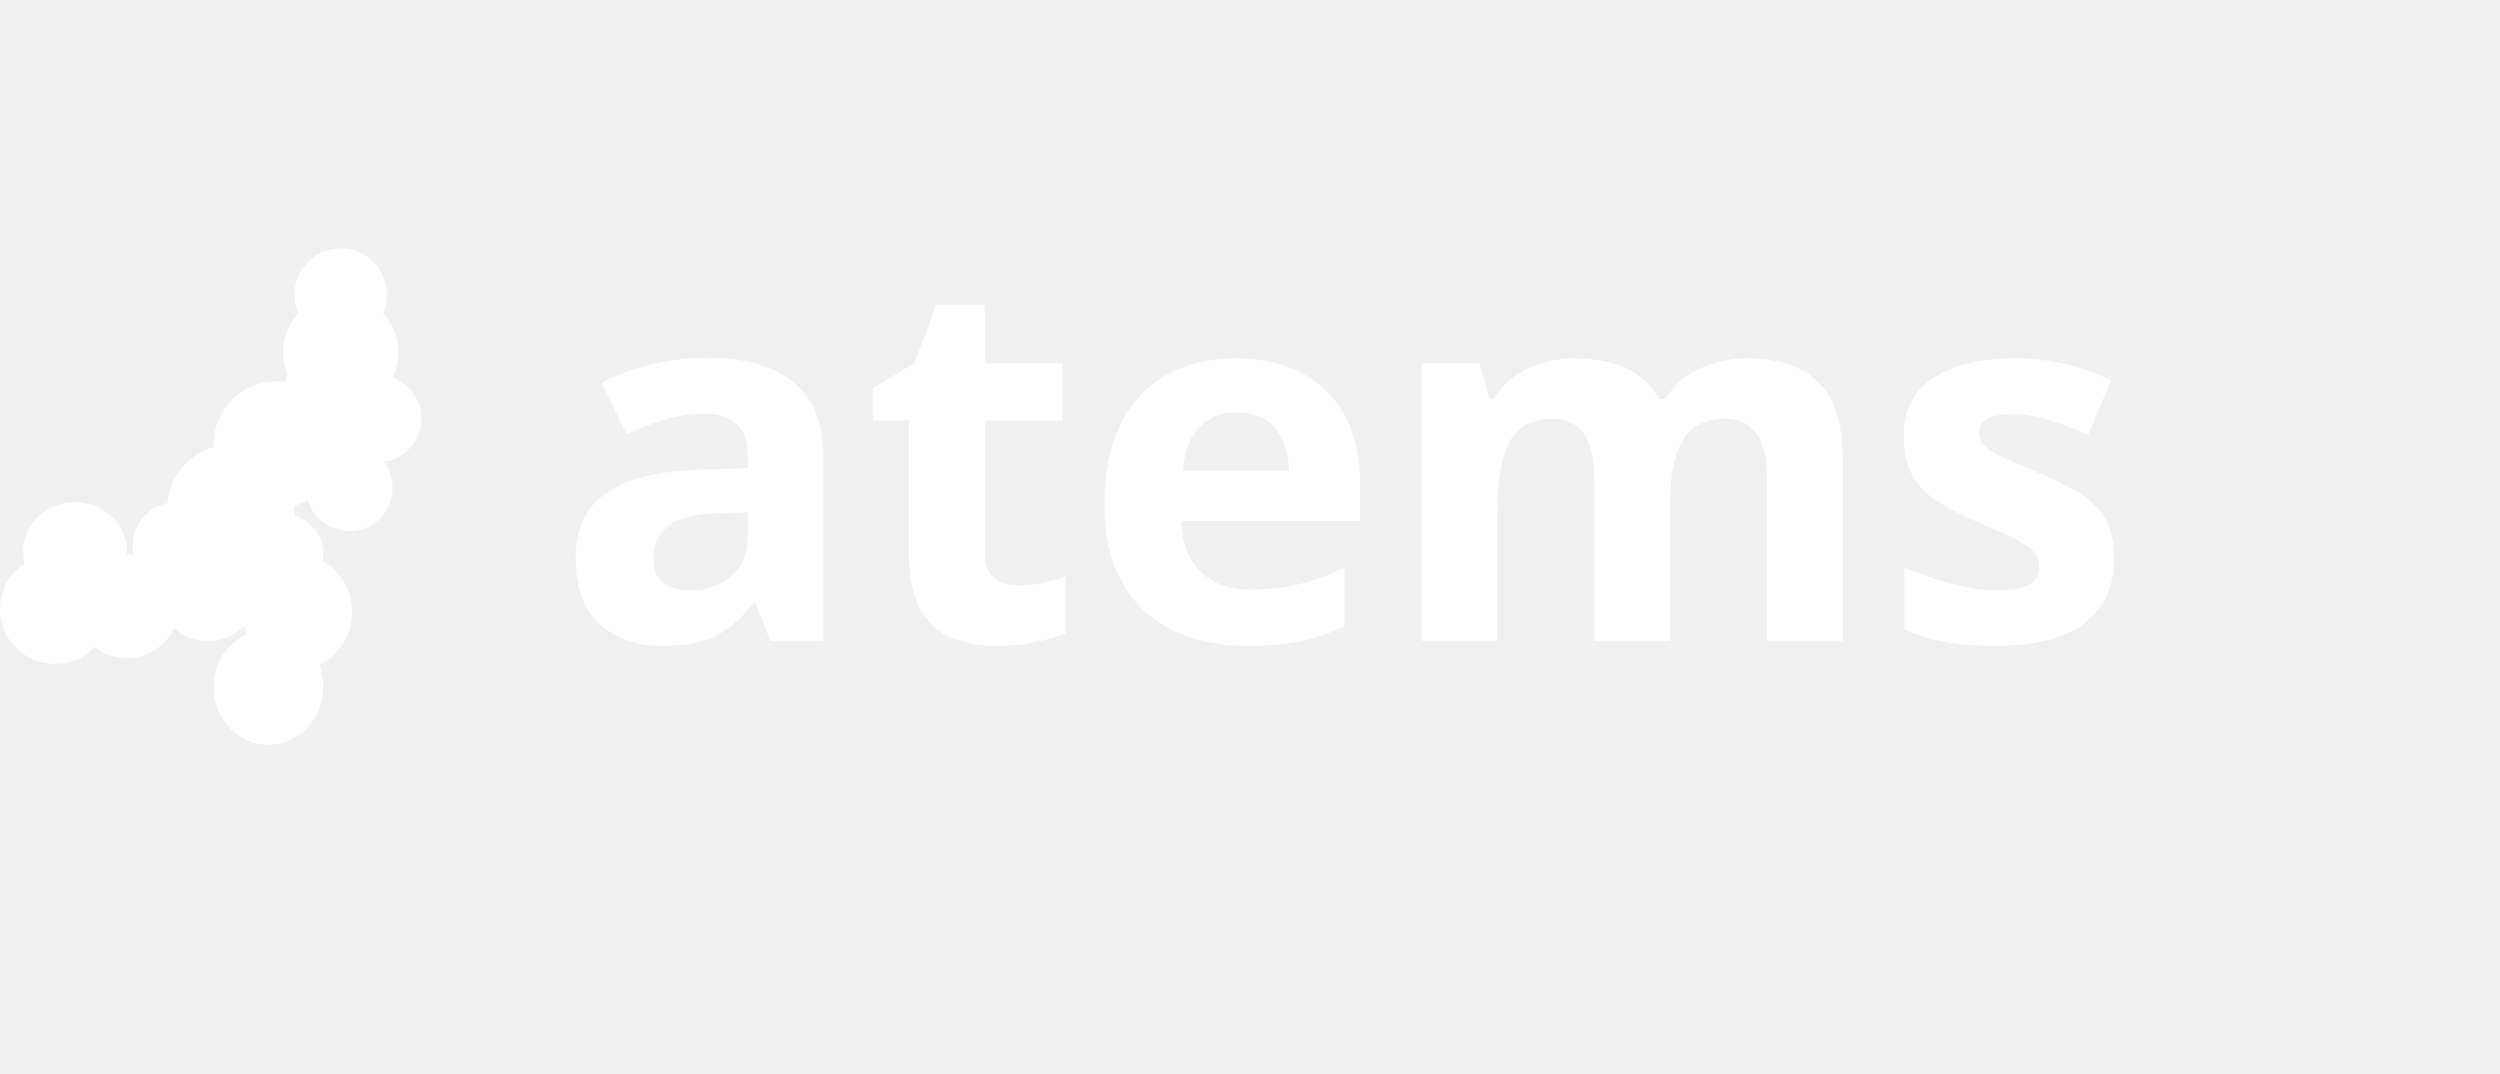
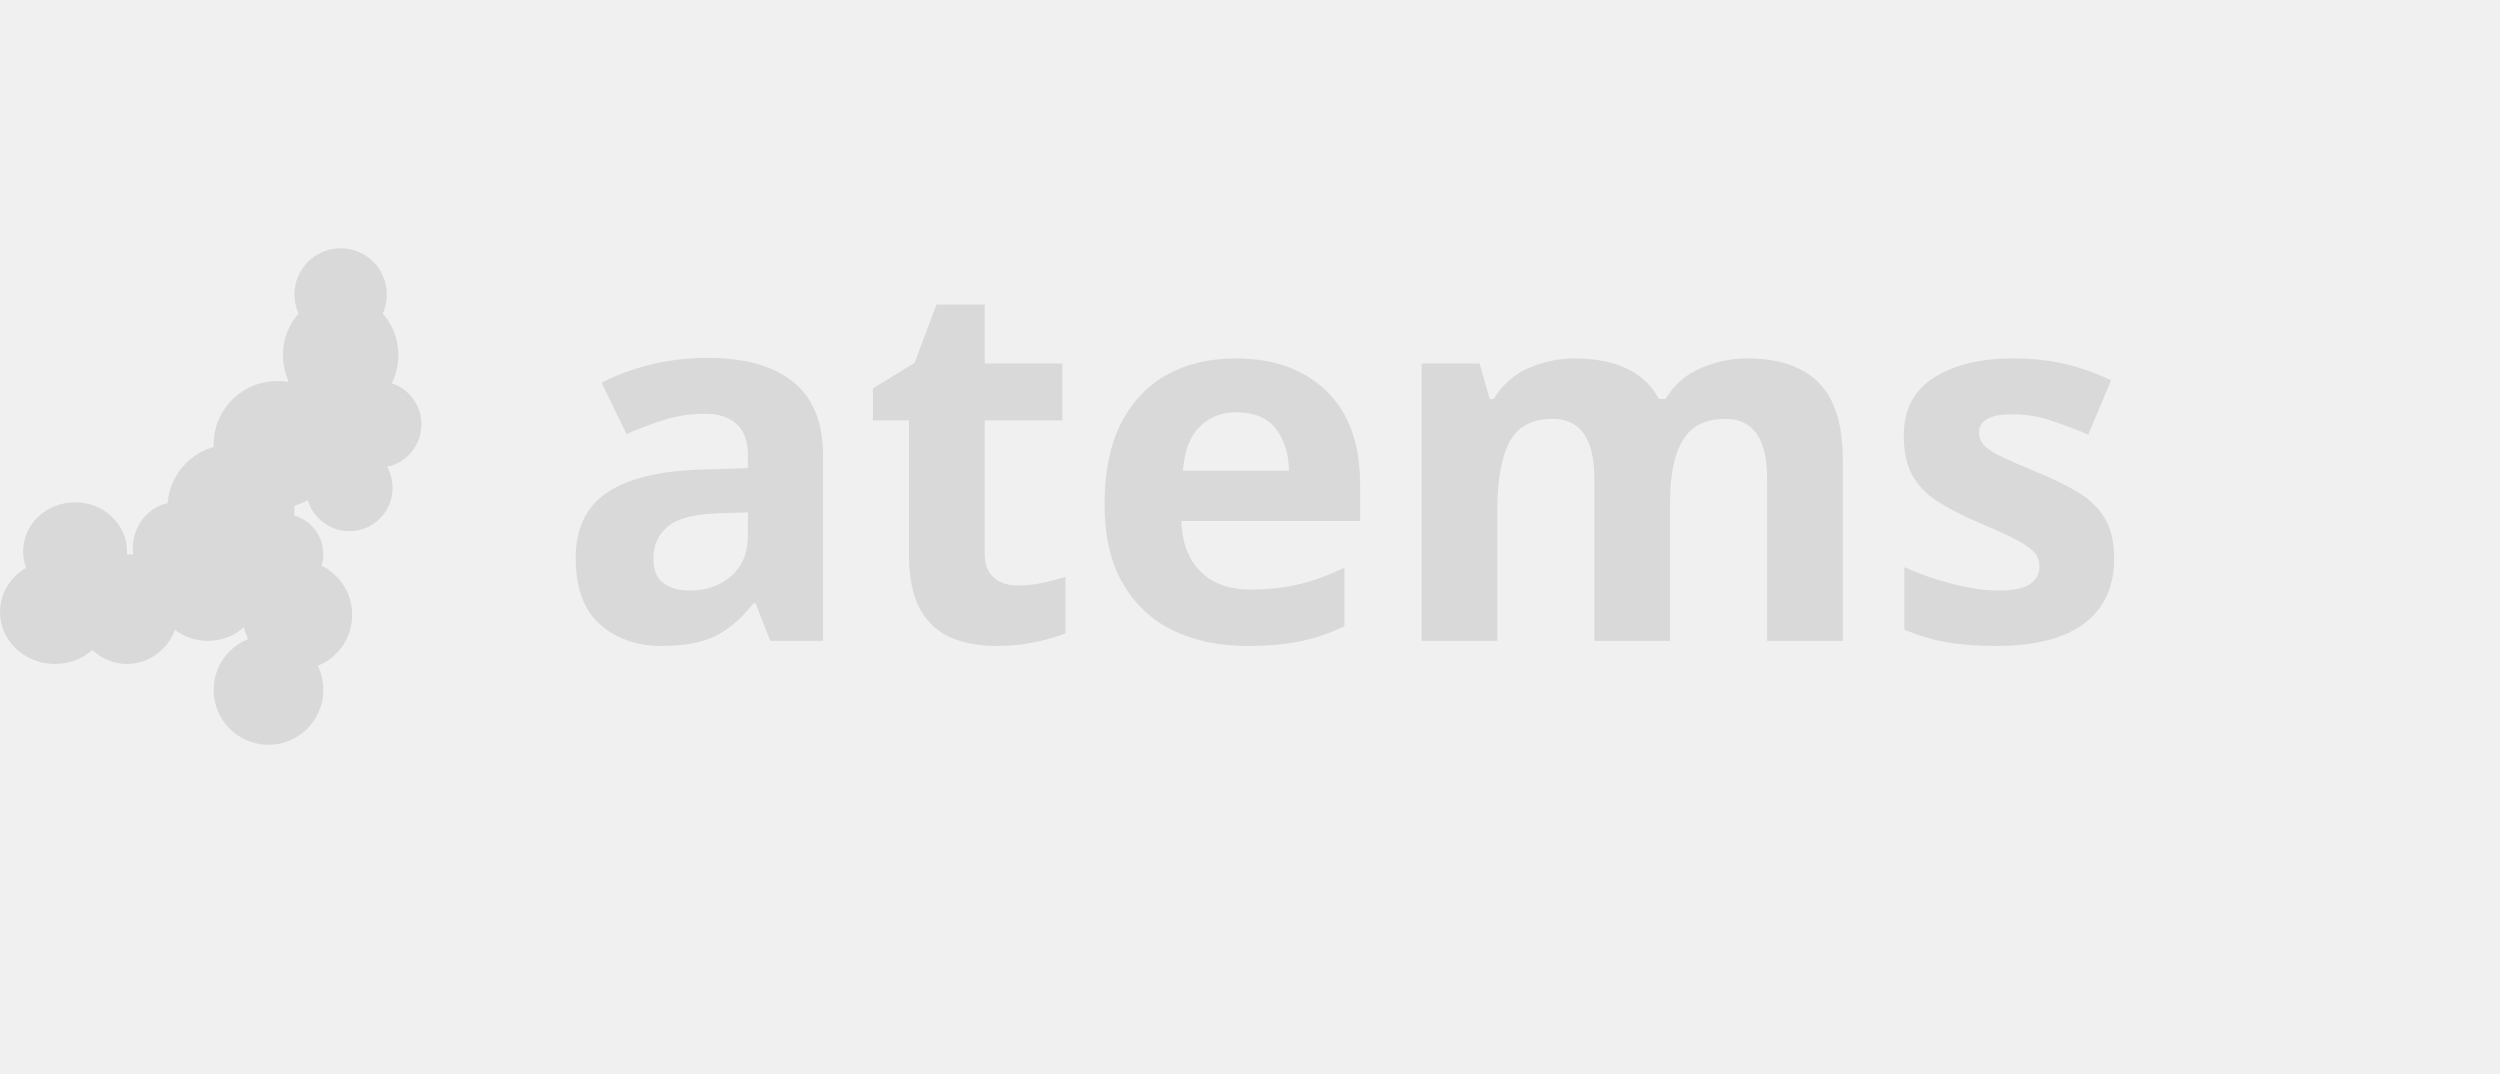
<svg xmlns="http://www.w3.org/2000/svg" width="433" height="186" overflow="hidden">
  <defs>
    <clipPath id="clip0">
-       <rect x="411" y="495" width="433" height="186" />
+       <rect x="411" y="532" width="433" height="186" />
    </clipPath>
  </defs>
-   <g clip-path="url(#clip0)" transform="translate(-411 -495)">
-     <text fill="#FFFFFF" font-family="Montserrat,Montserrat_MSFontService,sans-serif" font-weight="600" font-size="88" transform="translate(507.011 606)">atems</text>
-     <path d="M462 546C462 541.582 465.582 538 470 538 474.418 538 478 541.582 478 546 478 550.418 474.418 554 470 554 465.582 554 462 550.418 462 546Z" fill="#FFFFFF" fill-rule="evenodd" />
-     <path d="M460 556C460 550.477 464.477 546 470 546 475.523 546 480 550.477 480 556 480 561.523 475.523 566 470 566 464.477 566 460 561.523 460 556Z" fill="#FFFFFF" fill-rule="evenodd" />
-     <path d="M469 567.5C469 563.358 472.358 560 476.5 560 480.642 560 484 563.358 484 567.5 484 571.642 480.642 575 476.5 575 472.358 575 469 571.642 469 567.5Z" fill="#FFFFFF" fill-rule="evenodd" />
-     <path d="M464 579.5C464 575.358 467.358 572 471.5 572 475.642 572 479 575.358 479 579.5 479 583.642 475.642 587 471.5 587 467.358 587 464 583.642 464 579.5Z" fill="#FFFFFF" fill-rule="evenodd" />
-     <path d="M448 572C448 565.925 452.925 561 459 561 465.075 561 470 565.925 470 572 470 578.075 465.075 583 459 583 452.925 583 448 578.075 448 572Z" fill="#FFFFFF" fill-rule="evenodd" />
-     <path d="M448 614C448 608.477 452.253 604 457.5 604 462.747 604 467 608.477 467 614 467 619.523 462.747 624 457.5 624 452.253 624 448 619.523 448 614Z" fill="#FFFFFF" fill-rule="evenodd" />
-     <path d="M453 601C453 595.477 457.253 591 462.5 591 467.747 591 472 595.477 472 601 472 606.523 467.747 611 462.5 611 457.253 611 453 606.523 453 601Z" fill="#FFFFFF" fill-rule="evenodd" />
-     <path d="M453 591C453 587.134 456.134 584 460 584 463.866 584 467 587.134 467 591 467 594.866 463.866 598 460 598 456.134 598 453 594.866 453 591Z" fill="#FFFFFF" fill-rule="evenodd" />
-     <path d="M440 583C440 576.925 444.925 572 451 572 457.075 572 462 576.925 462 583 462 589.075 457.075 594 451 594 444.925 594 440 589.075 440 583Z" fill="#FFFFFF" fill-rule="evenodd" />
-     <path d="M438 597C438 592.029 442.029 588 447 588 451.971 588 456 592.029 456 597 456 601.971 451.971 606 447 606 442.029 606 438 601.971 438 597Z" fill="#FFFFFF" fill-rule="evenodd" />
-     <path d="M442 584.5C442 579.806 446.029 576 451 576 455.971 576 460 579.806 460 584.5 460 589.194 455.971 593 451 593 446.029 593 442 589.194 442 584.5Z" fill="#FFFFFF" fill-rule="evenodd" />
-     <path d="M415 590.5C415 585.806 419.029 582 424 582 428.971 582 433 585.806 433 590.5 433 595.194 428.971 599 424 599 419.029 599 415 595.194 415 590.5Z" fill="#FFFFFF" fill-rule="evenodd" />
-     <path d="M424 600C424 595.029 428.029 591 433 591 437.971 591 442 595.029 442 600 442 604.971 437.971 609 433 609 428.029 609 424 604.971 424 600Z" fill="#FFFFFF" fill-rule="evenodd" />
-     <path d="M434 589.5C434 585.358 437.358 582 441.5 582 445.642 582 449 585.358 449 589.5 449 593.642 445.642 597 441.5 597 437.358 597 434 593.642 434 589.5Z" fill="#FFFFFF" fill-rule="evenodd" />
-     <path d="M411 600.5C411 595.253 415.253 591 420.5 591 425.747 591 430 595.253 430 600.5 430 605.747 425.747 610 420.5 610 415.253 610 411 605.747 411 600.5Z" fill="#FFFFFF" fill-rule="evenodd" />
-     <path d="M460 563.5C460 559.358 463.358 556 467.5 556 471.642 556 475 559.358 475 563.5 475 567.642 471.642 571 467.5 571 463.358 571 460 567.642 460 563.5Z" fill="#FFFFFF" fill-rule="evenodd" />
-     <path d="M463 572.5C463 568.358 466.358 565 470.5 565 474.642 565 478 568.358 478 572.5 478 576.642 474.642 580 470.5 580 466.358 580 463 576.642 463 572.5Z" fill="#FFFFFF" fill-rule="evenodd" />
+   <g clip-path="url(#clip0)" transform="translate(-411 -532)">
+     <text fill="#D9D9D9" font-family="Montserrat,Montserrat_MSFontService,sans-serif" font-weight="600" font-size="88" transform="translate(507.011 643)">atems</text>
+     <path d="M462 583C462 578.582 465.582 575 470 575 474.418 575 478 578.582 478 583 478 587.418 474.418 591 470 591 465.582 591 462 587.418 462 583Z" fill="#D9D9D9" fill-rule="evenodd" />
+     <path d="M460 593.5C460 587.701 464.477 583 470 583 475.523 583 480 587.701 480 593.5 480 599.299 475.523 604 470 604 464.477 604 460 599.299 460 593.5Z" fill="#D9D9D9" fill-rule="evenodd" />
+     <path d="M469 605.5C469 601.358 472.358 598 476.5 598 480.642 598 484 601.358 484 605.5 484 609.642 480.642 613 476.5 613 472.358 613 469 609.642 469 605.5Z" fill="#D9D9D9" fill-rule="evenodd" />
+     <path d="M464 616.5C464 612.358 467.358 609 471.5 609 475.642 609 479 612.358 479 616.5 479 620.642 475.642 624 471.5 624 467.358 624 464 620.642 464 616.5Z" fill="#D9D9D9" fill-rule="evenodd" />
+     <path d="M448 609C448 602.925 452.925 598 459 598 465.075 598 470 602.925 470 609 470 615.075 465.075 620 459 620 452.925 620 448 615.075 448 609Z" fill="#D9D9D9" fill-rule="evenodd" />
+     <path d="M448 651.5C448 646.253 452.253 642 457.5 642 462.747 642 467 646.253 467 651.5 467 656.747 462.747 661 457.5 661 452.253 661 448 656.747 448 651.5Z" fill="#D9D9D9" fill-rule="evenodd" />
+     <path d="M453 638.5C453 633.253 457.253 629 462.5 629 467.747 629 472 633.253 472 638.5 472 643.747 467.747 648 462.5 648 457.253 648 453 643.747 453 638.5Z" fill="#D9D9D9" fill-rule="evenodd" />
+     <path d="M453 628C453 624.134 456.134 621 460 621 463.866 621 467 624.134 467 628 467 631.866 463.866 635 460 635 456.134 635 453 631.866 453 628Z" fill="#D9D9D9" fill-rule="evenodd" />
+     <path d="M440 620C440 613.925 444.925 609 451 609 457.075 609 462 613.925 462 620 462 626.075 457.075 631 451 631 444.925 631 440 626.075 440 620Z" fill="#D9D9D9" fill-rule="evenodd" />
+     <path d="M438 634.5C438 629.806 442.029 626 447 626 451.971 626 456 629.806 456 634.5 456 639.194 451.971 643 447 643 442.029 643 438 639.194 438 634.5Z" fill="#D9D9D9" fill-rule="evenodd" />
+     <path d="M442 622C442 617.029 446.029 613 451 613 455.971 613 460 617.029 460 622 460 626.971 455.971 631 451 631 446.029 631 442 626.971 442 622Z" fill="#D9D9D9" fill-rule="evenodd" />
+     <path d="M415 627.5C415 622.806 419.029 619 424 619 428.971 619 433 622.806 433 627.5 433 632.194 428.971 636 424 636 419.029 636 415 632.194 415 627.5Z" fill="#D9D9D9" fill-rule="evenodd" />
+     <path d="M424 637.5C424 632.253 428.029 628 433 628 437.971 628 442 632.253 442 637.5 442 642.747 437.971 647 433 647 428.029 647 424 642.747 424 637.5Z" fill="#D9D9D9" fill-rule="evenodd" />
+     <path d="M434 627C434 622.582 437.358 619 441.5 619 445.642 619 449 622.582 449 627 449 631.418 445.642 635 441.5 635 437.358 635 434 631.418 434 627Z" fill="#D9D9D9" fill-rule="evenodd" />
+     <path d="M411 638C411 633.029 415.253 629 420.5 629 425.747 629 430 633.029 430 638 430 642.971 425.747 647 420.5 647 415.253 647 411 642.971 411 638Z" fill="#D9D9D9" fill-rule="evenodd" />
+     <path d="M460 601.5C460 597.358 463.358 594 467.5 594 471.642 594 475 597.358 475 601.5 475 605.642 471.642 609 467.5 609 463.358 609 460 605.642 460 601.5Z" fill="#D9D9D9" fill-rule="evenodd" />
+     <path d="M463 610.5C463 606.358 466.358 603 470.5 603 474.642 603 478 606.358 478 610.5 478 614.642 474.642 618 470.5 618 466.358 618 463 614.642 463 610.5Z" fill="#D9D9D9" fill-rule="evenodd" />
  </g>
</svg>
